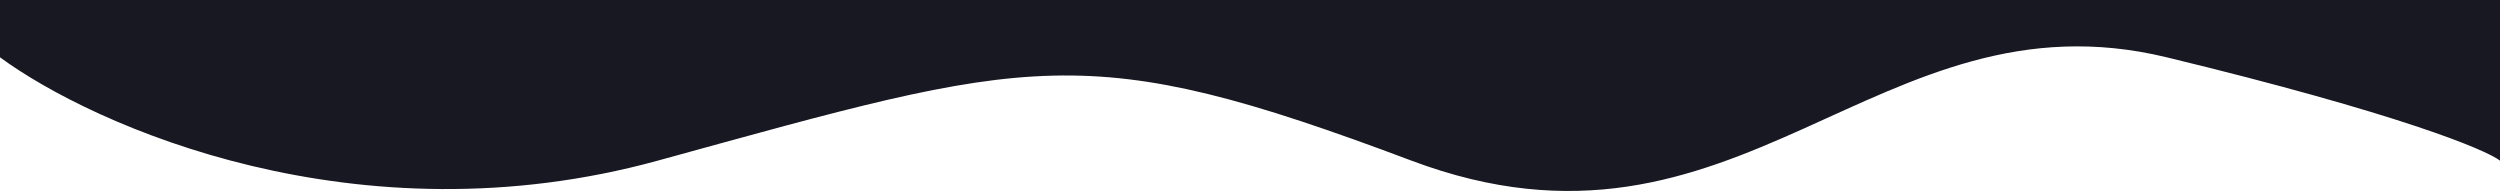
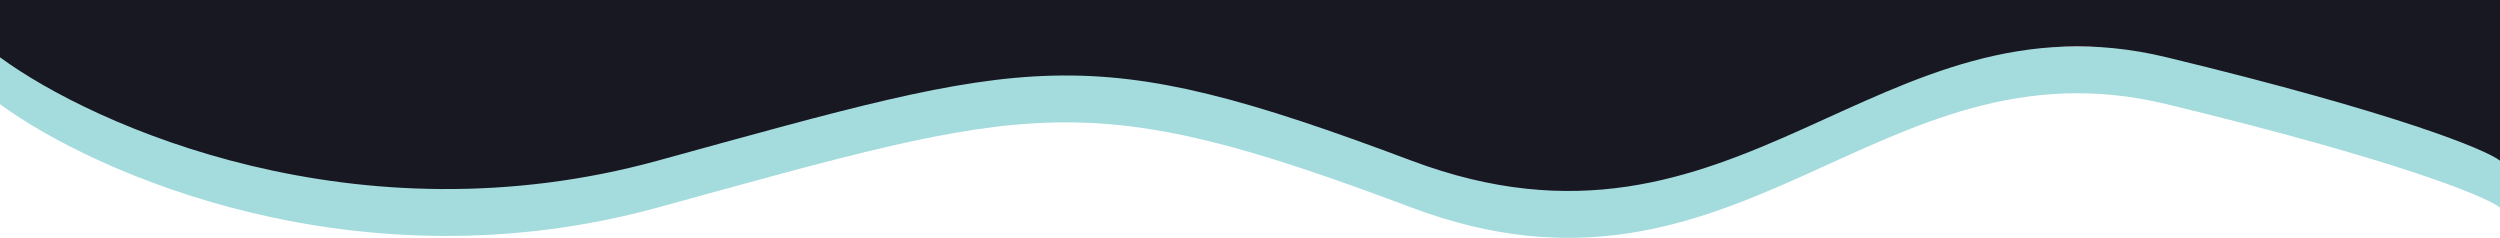
- <svg xmlns="http://www.w3.org/2000/svg" width="1440" height="110" viewBox="0 0 1440 110" fill="none">
+ <svg xmlns="http://www.w3.org/2000/svg" width="1440" height="137" viewBox="0 0 1440 137" fill="none">
+   <path d="M378.894 119.524C205.57 167.136 54.08 99.685 0 60.008V27H1440V119.524C1431.77 113.189 1381.86 92.417 1248.03 60.008C1080.76 19.498 1001.94 190.542 813 119.524C624.057 48.506 595.549 60.008 378.894 119.524Z" fill="#A4DBDD" />
  <path d="M378.894 92.524C205.57 140.136 54.08 72.685 0 33.008V0H1440V92.524C1431.77 86.189 1381.86 65.417 1248.03 33.008C1080.76 -7.502 1001.94 163.542 813 92.524C624.057 21.506 595.549 33.008 378.894 92.524Z" fill="#181823" />
</svg>
